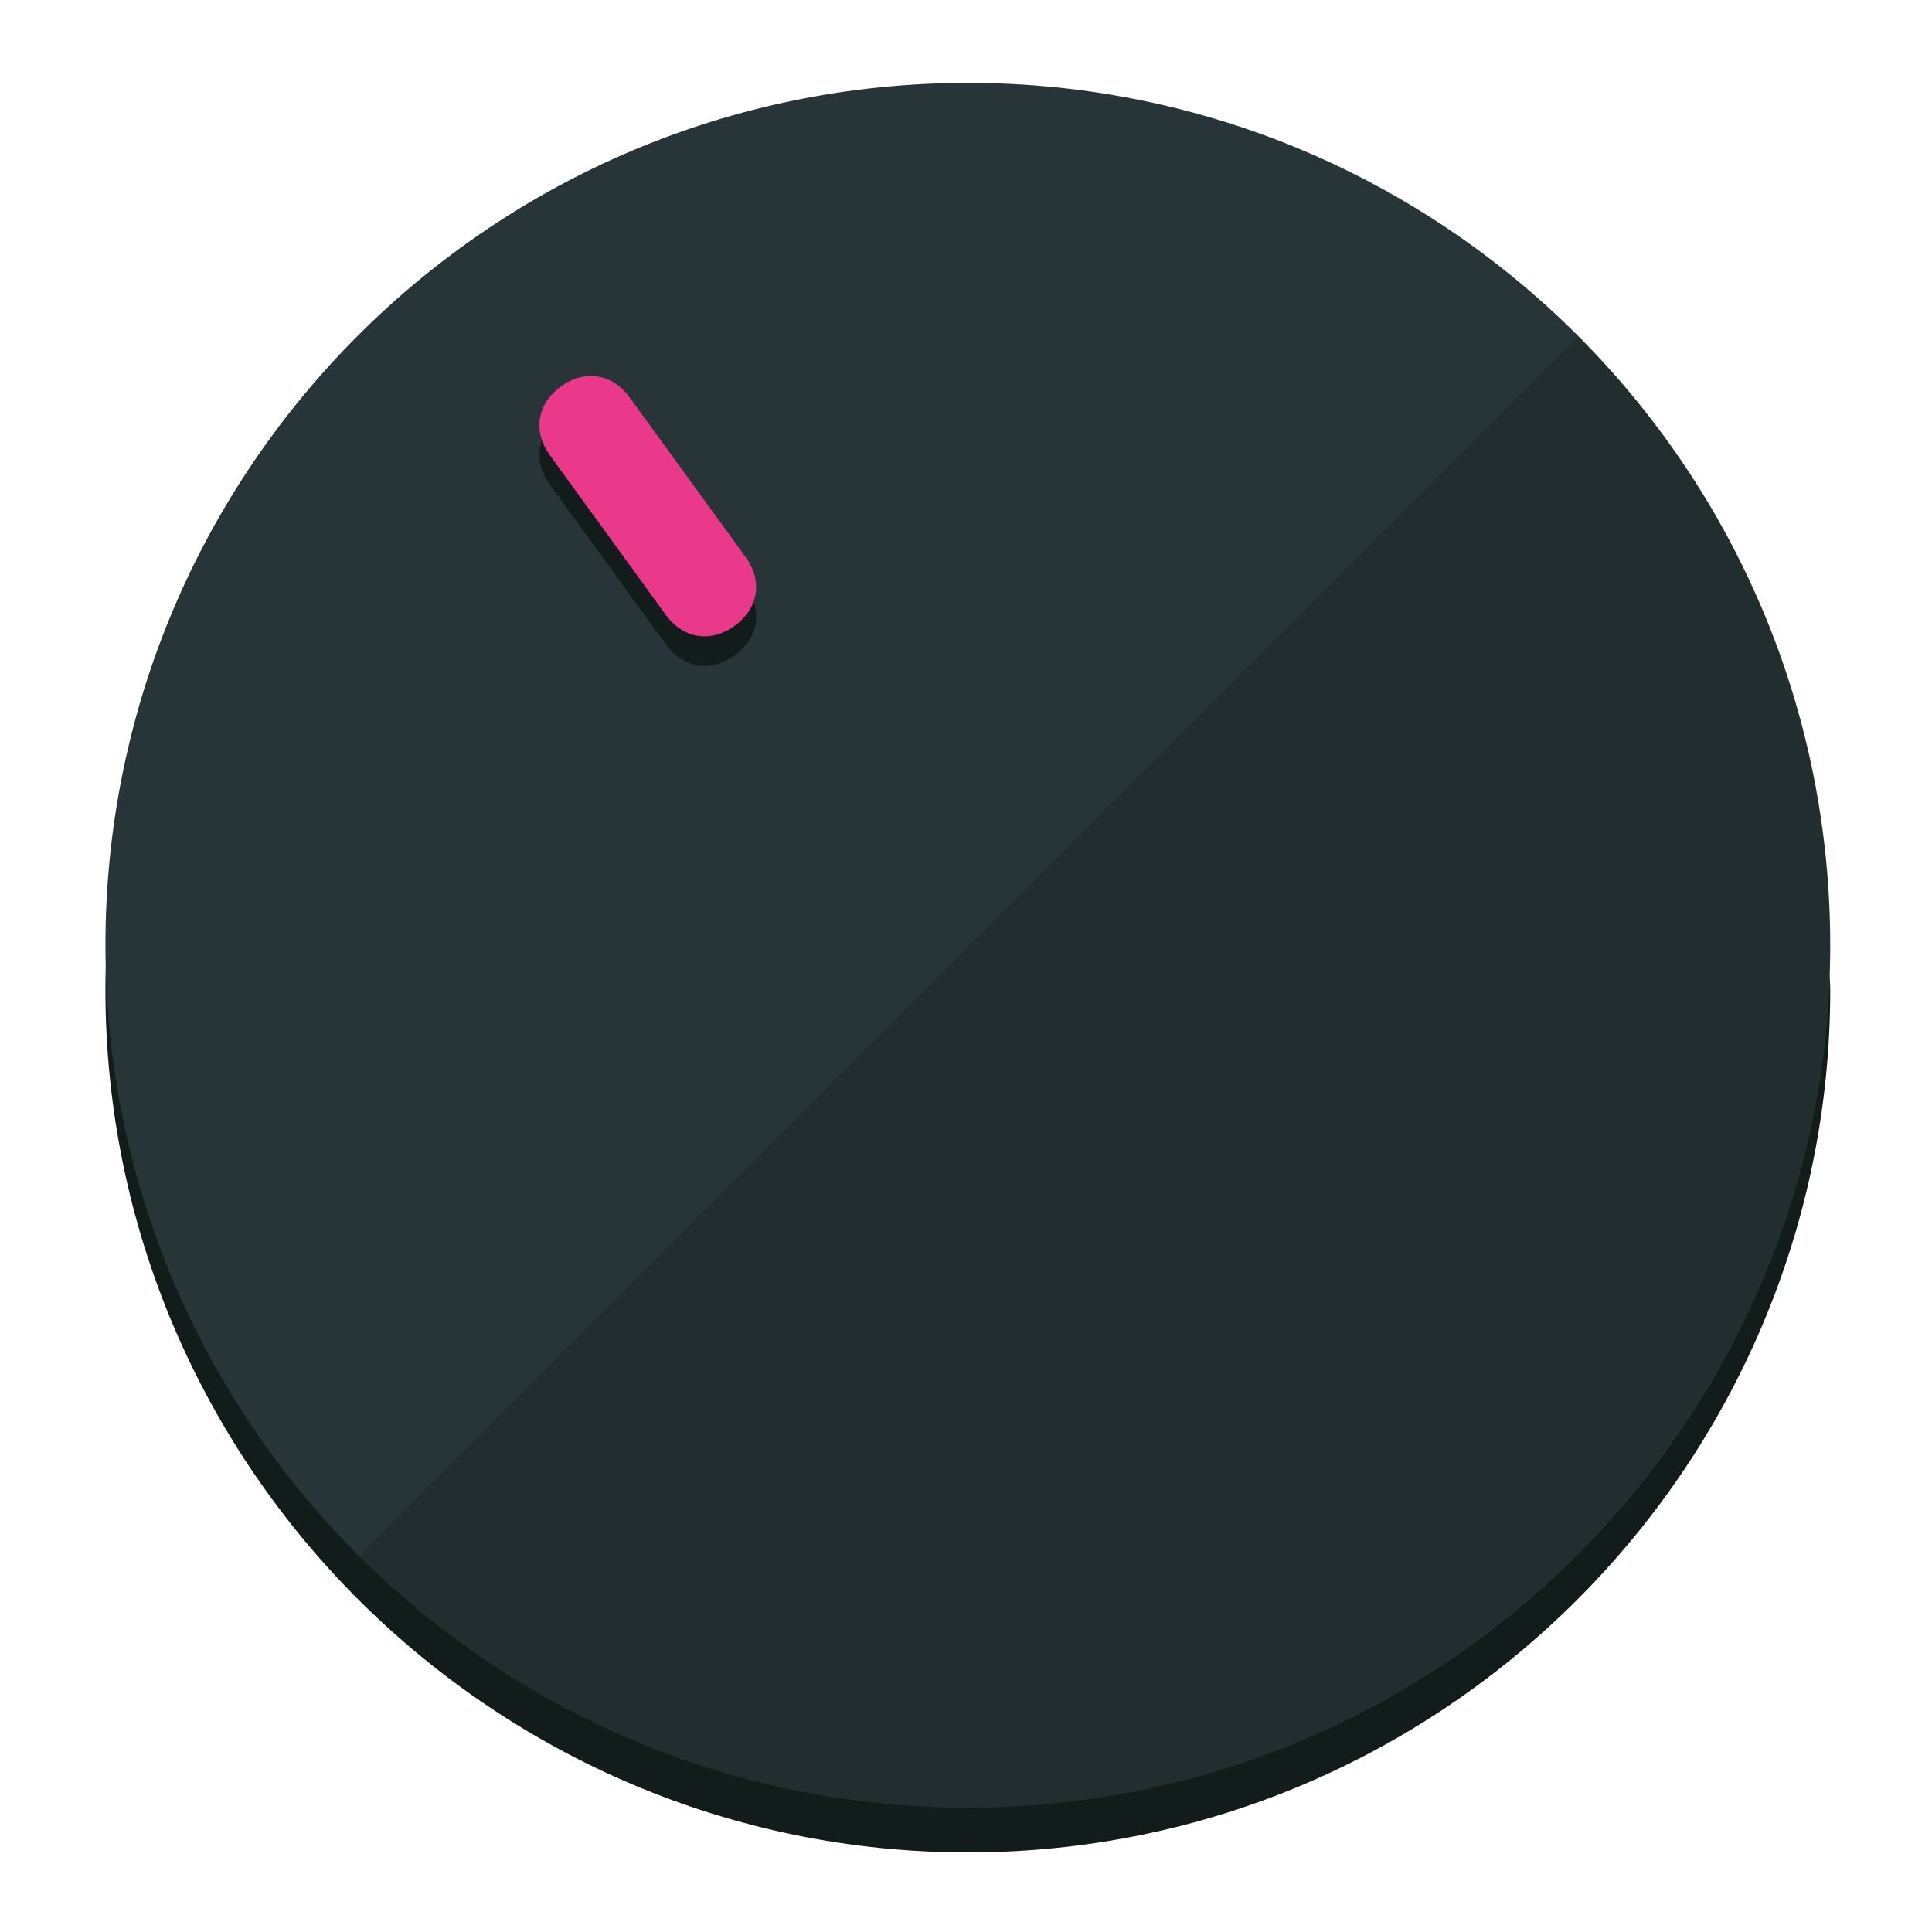
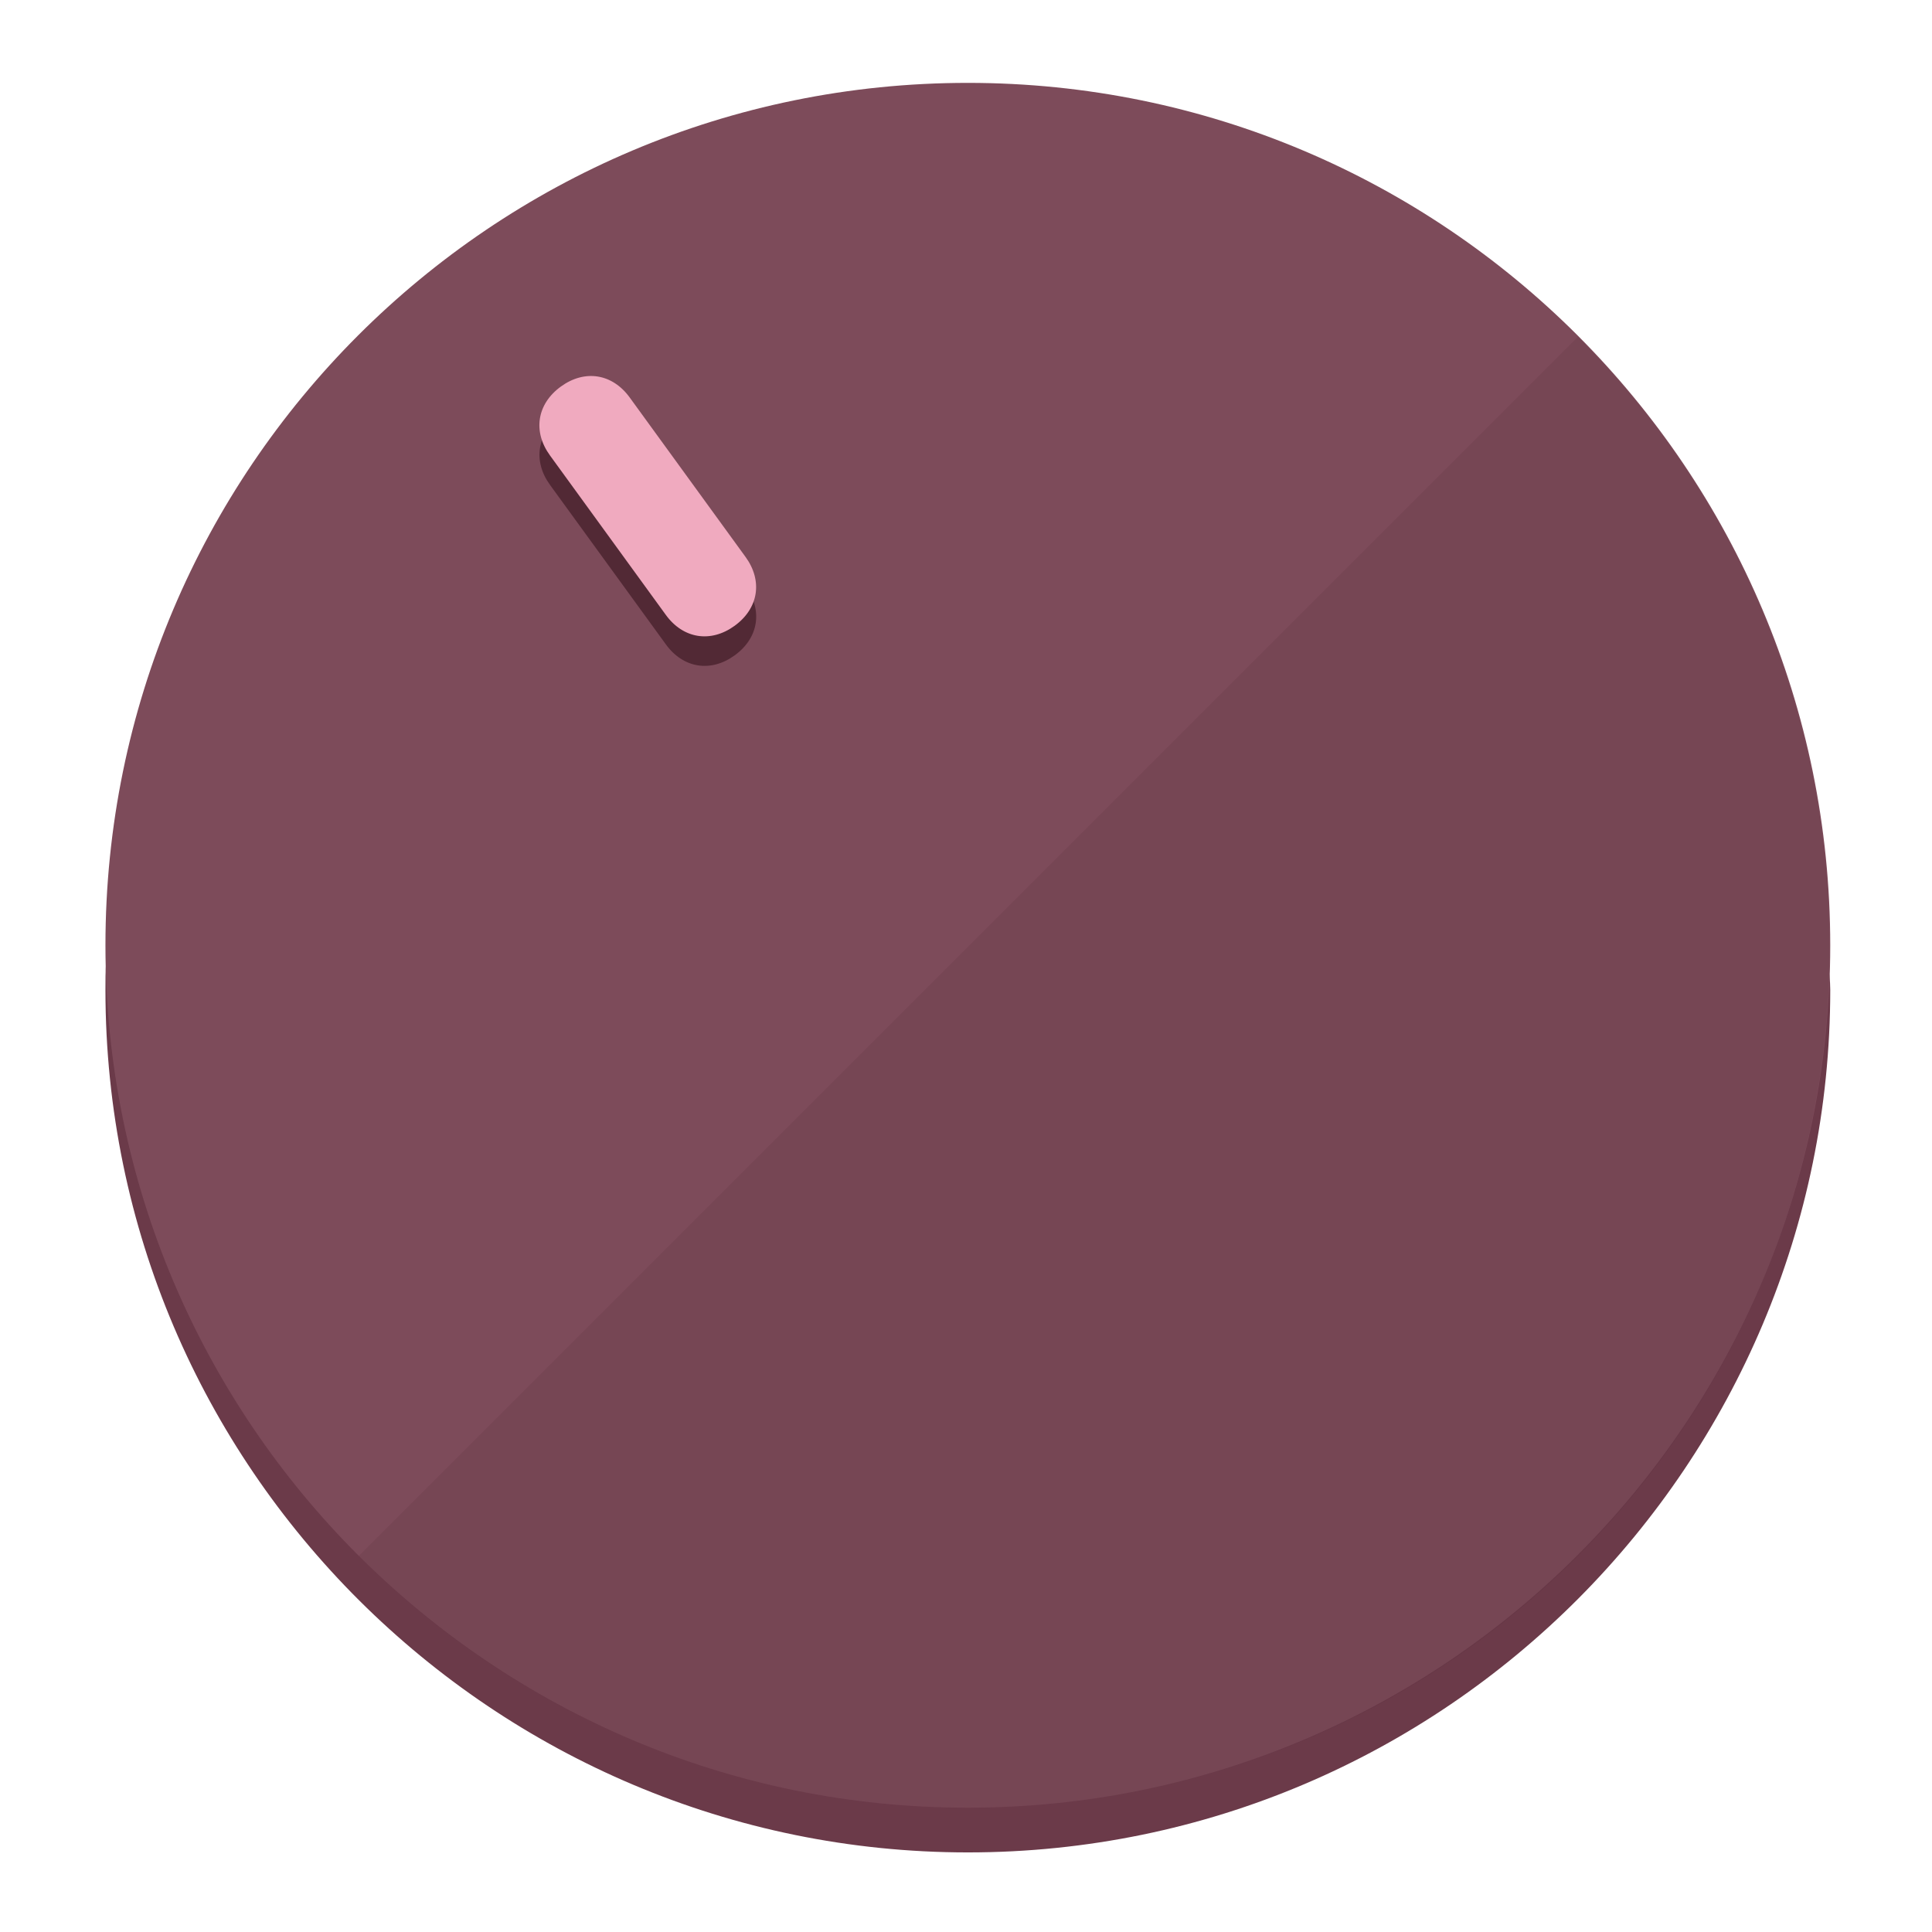
<svg xmlns="http://www.w3.org/2000/svg" height="120px" width="120px" version="1.1" id="Layer_1" viewBox="0 0 496.8 496.8" xml:space="preserve">
  <defs id="defs23" />
  <g id="g3158">
-     <path style="display:inline;fill:#121c1b;fill-opacity:1;stroke-width:1.584" d="m 248.875,445.92 c 116.582,0 212.89,-91.238 220.493,-205.286 0,5.069 1.267,8.87 1.267,13.939 0,121.651 -98.842,221.76 -221.76,221.76 -121.651,0 -221.76,-98.842 -221.76,-221.76 0,-5.069 0,-8.87 1.267,-13.939 7.603,114.048 103.91,205.286 220.493,205.286 z" id="path8" />
-     <circle style="display:inline;fill:#283538;fill-opacity:1;stroke-width:1.584" cx="248.875" cy="243.071" r="221.76" id="circle12" />
-     <path style="display:inline;fill:#000000;fill-opacity:0.154;stroke-width:1.587" d="m 405.744,86.606 c 86.308,86.308 86.308,227.193 0,313.5 -86.308,86.308 -227.193,86.308 -313.5,0" id="path14" />
+     <path style="display:inline;fill:#6B3A49;fill-opacity:1;stroke-width:1.584" d="m 248.875,445.92 c 116.582,0 212.89,-91.238 220.493,-205.286 0,5.069 1.267,8.87 1.267,13.939 0,121.651 -98.842,221.76 -221.76,221.76 -121.651,0 -221.76,-98.842 -221.76,-221.76 0,-5.069 0,-8.87 1.267,-13.939 7.603,114.048 103.91,205.286 220.493,205.286 z" id="path8" />
+     <circle style="display:inline;fill:#7D4B5A;fill-opacity:1;stroke-width:1.584" cx="248.875" cy="243.071" r="221.76" id="circle12" />
+     <path style="display:inline;fill:#522935;fill-opacity:0.154;stroke-width:1.587" d="m 405.744,86.606 c 86.308,86.308 86.308,227.193 0,313.5 -86.308,86.308 -227.193,86.308 -313.5,0" id="path14" />
  </g>
  <g id="g3198">
    <circle style="display:none;fill:#000000;fill-opacity:0;stroke-width:1.584" cx="57.84" cy="343.108" r="221.76" id="circle12-3" transform="rotate(-36)" />
-     <path style="display:inline;fill:#121c1b;fill-opacity:1;stroke-width:1.584" d="m 191.735,150.81 c 4.469,6.151 3.348,13.231 -2.803,17.7 v 0 c -6.151,4.469 -13.231,3.348 -17.7,-2.803 L 141.437,124.699 c -4.469,-6.151 -3.348,-13.231 2.803,-17.7 v 0 c 6.151,-4.469 13.231,-3.348 17.7,2.803 z" id="path3789" />
-     <path style="display:inline;fill:#ea398a;stroke-width:1.584" d="m 191.713,143.214 c 4.469,6.151 3.348,13.231 -2.803,17.7 v 0 c -6.151,4.469 -13.231,3.348 -17.7,-2.803 L 141.416,117.103 c -4.469,-6.151 -3.348,-13.231 2.803,-17.7 v 0 c 6.151,-4.469 13.231,-3.348 17.7,2.803 z" id="path915" />
+     <path style="display:inline;fill:#522935;fill-opacity:1;stroke-width:1.584" d="m 191.735,150.81 c 4.469,6.151 3.348,13.231 -2.803,17.7 v 0 c -6.151,4.469 -13.231,3.348 -17.7,-2.803 L 141.437,124.699 c -4.469,-6.151 -3.348,-13.231 2.803,-17.7 v 0 c 6.151,-4.469 13.231,-3.348 17.7,2.803 z" id="path3789" />
+     <path style="display:inline;fill:#F0AABF;stroke-width:1.584" d="m 191.713,143.214 c 4.469,6.151 3.348,13.231 -2.803,17.7 v 0 c -6.151,4.469 -13.231,3.348 -17.7,-2.803 L 141.416,117.103 c -4.469,-6.151 -3.348,-13.231 2.803,-17.7 v 0 c 6.151,-4.469 13.231,-3.348 17.7,2.803 z" id="path915" />
  </g>
</svg>
